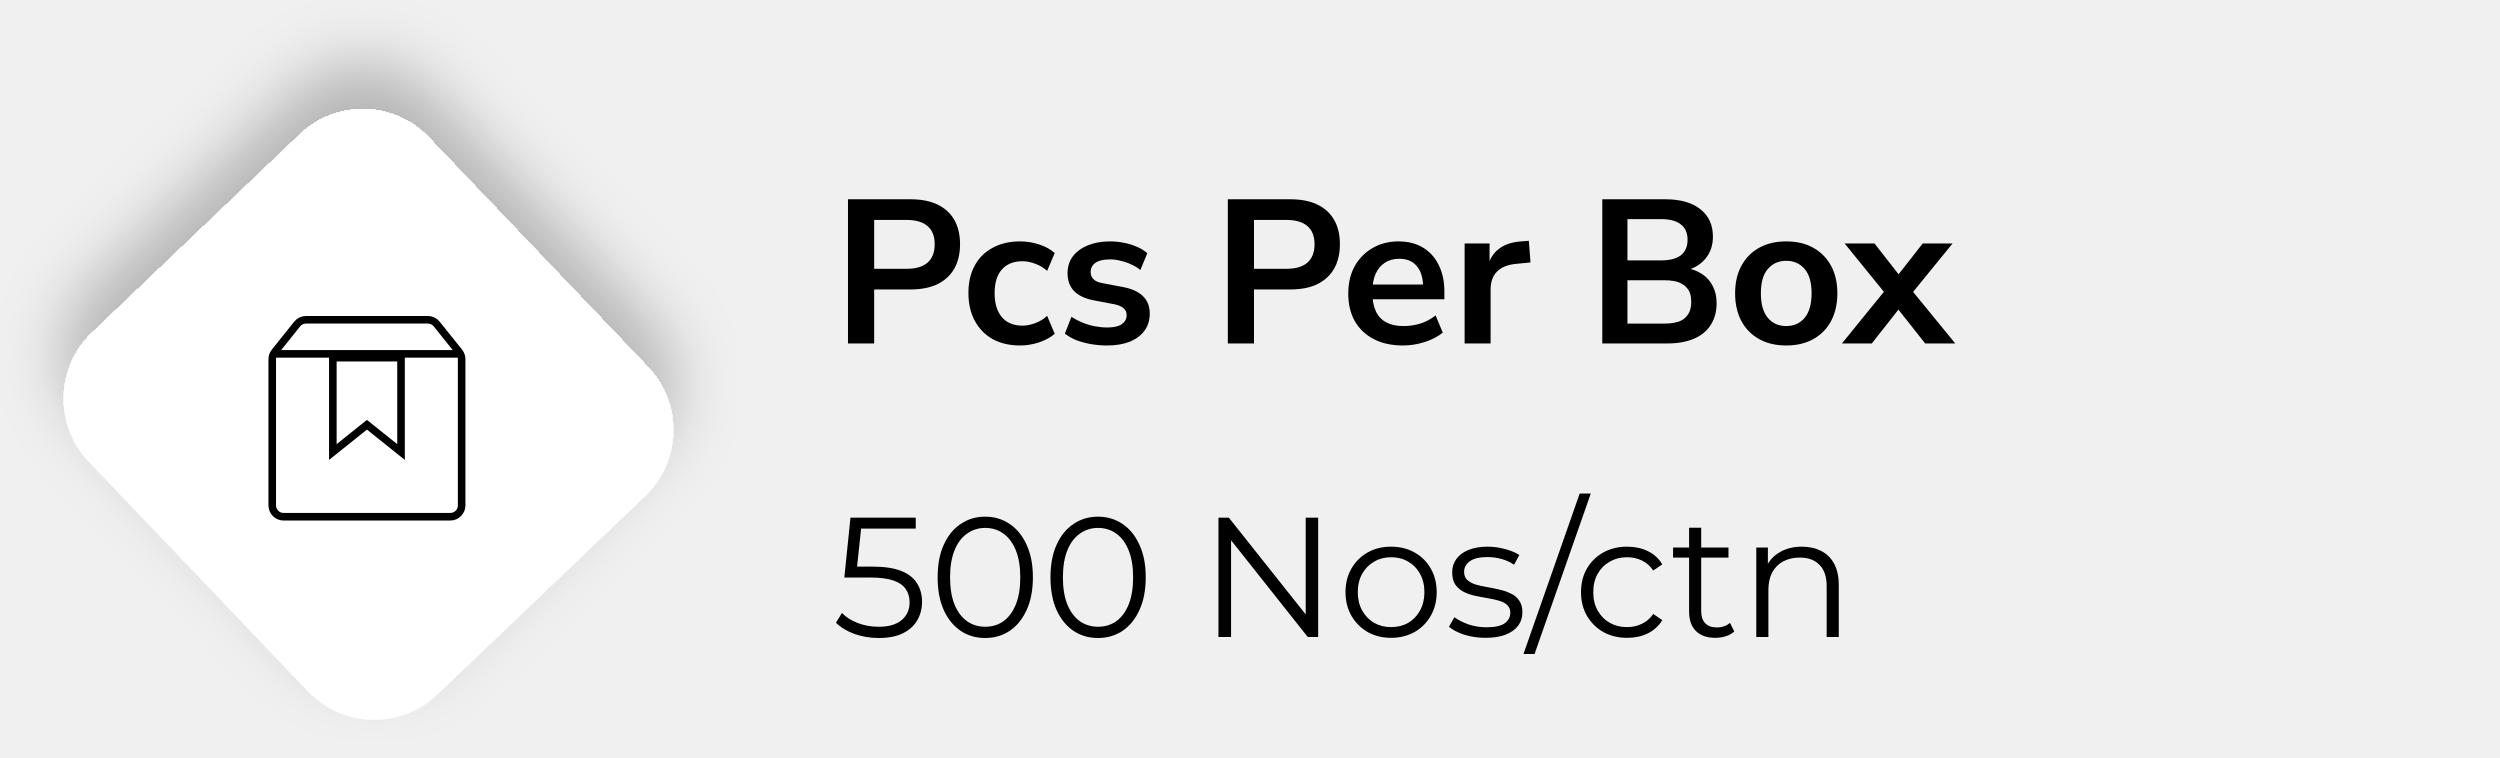
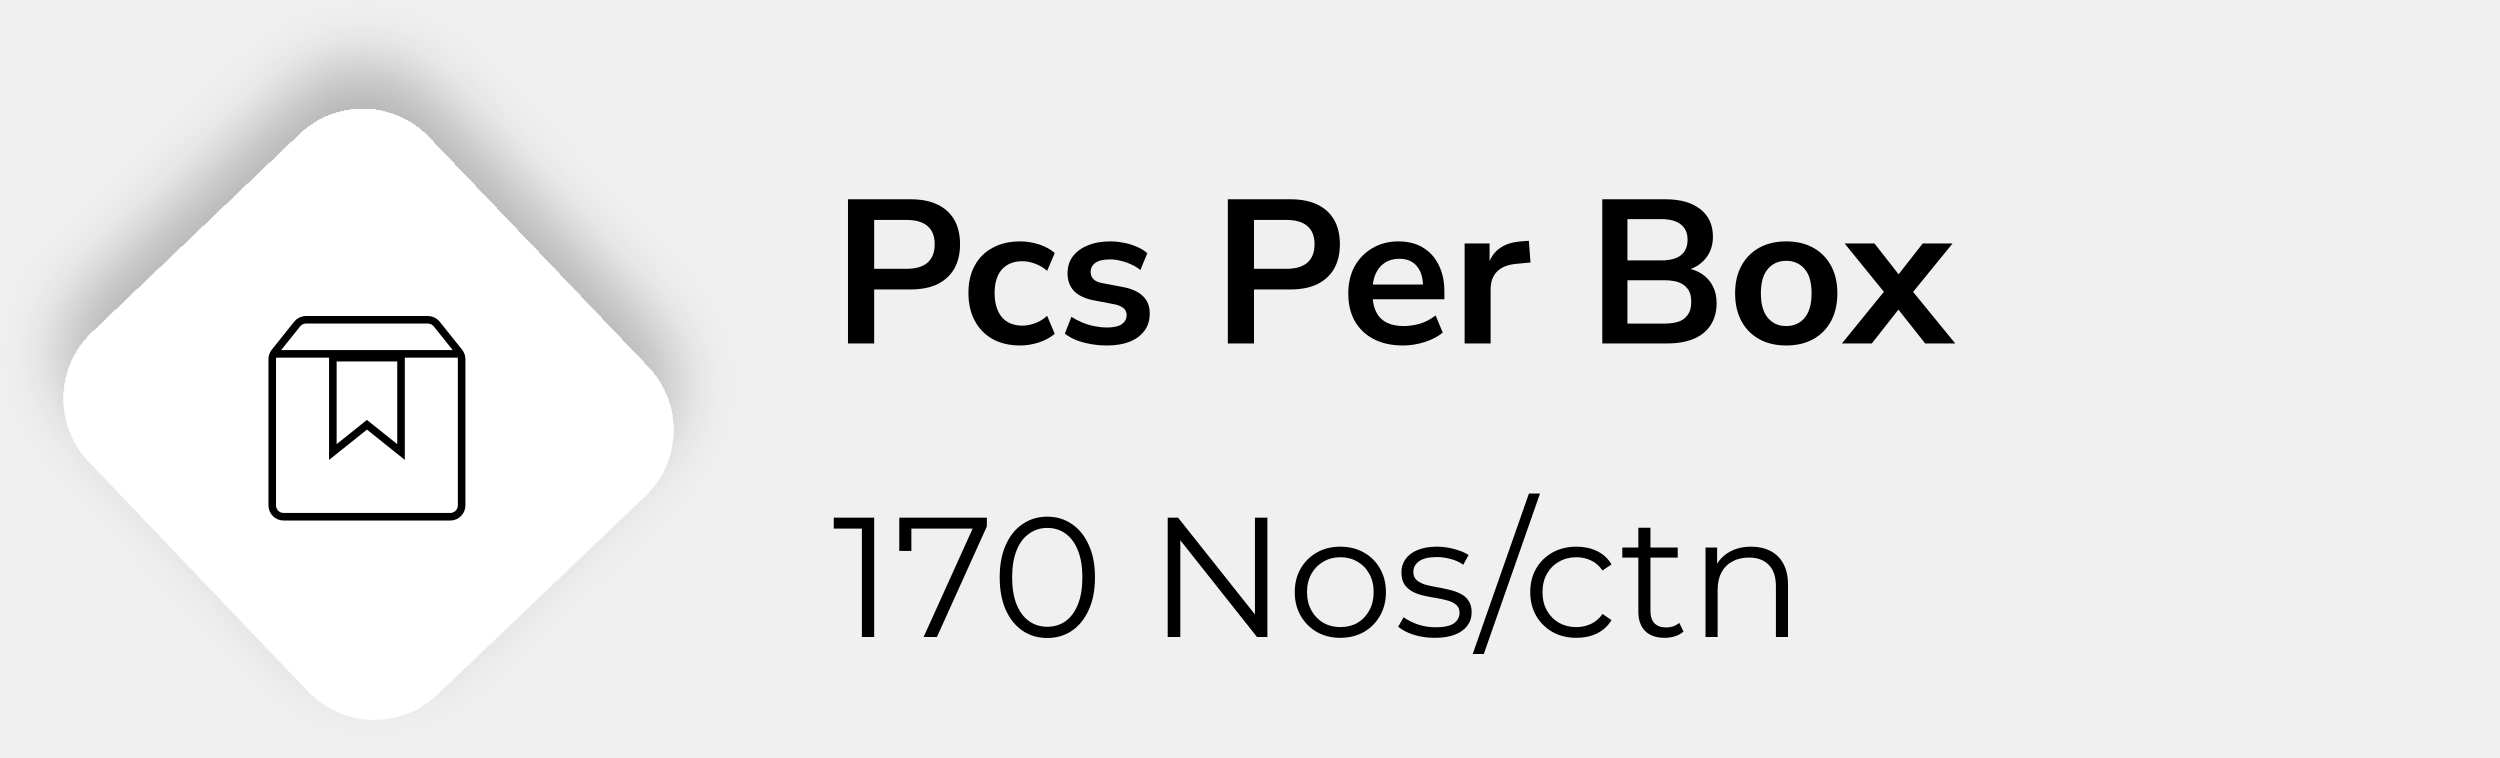
<svg xmlns="http://www.w3.org/2000/svg" width="165" height="50" viewBox="0 0 165 50" fill="none">
  <g filter="url(#filter0_d_2040_1097)">
    <rect x="24.141" y="4.717" width="33" height="31" rx="6" transform="rotate(46.3303 24.1406 4.7168)" fill="white" />
  </g>
  <path d="M20.198 21.105H28.237C28.465 21.105 28.681 21.208 28.823 21.386L30.304 23.236C30.41 23.369 30.468 23.535 30.468 23.705V33.355C30.468 33.769 30.132 34.105 29.718 34.105H18.718C18.304 34.105 17.968 33.769 17.968 33.355V23.705C17.968 23.535 18.026 23.369 18.132 23.236L19.612 21.386C19.755 21.208 19.971 21.105 20.198 21.105Z" stroke="black" stroke-width="0.5" />
  <path d="M18.218 23.355H30.218" stroke="black" stroke-width="0.5" />
  <path d="M26.468 23.605V29.834L24.374 28.159L24.218 28.034L24.061 28.159L21.968 29.834V23.605H26.468Z" stroke="black" stroke-width="0.5" />
  <path d="M55.967 22.667V13.152H60.097C60.799 13.152 61.393 13.268 61.879 13.502C62.365 13.736 62.734 14.074 62.986 14.515C63.237 14.956 63.363 15.491 63.363 16.121C63.363 16.742 63.237 17.277 62.986 17.727C62.734 18.168 62.365 18.51 61.879 18.753C61.393 18.987 60.799 19.104 60.097 19.104H57.695V22.667H55.967ZM57.695 17.741H59.827C60.439 17.741 60.903 17.606 61.217 17.336C61.532 17.057 61.69 16.652 61.69 16.121C61.69 15.59 61.532 15.19 61.217 14.92C60.903 14.65 60.439 14.515 59.827 14.515H57.695V17.741ZM67.331 22.802C66.638 22.802 66.035 22.663 65.522 22.384C65.009 22.096 64.613 21.691 64.334 21.169C64.055 20.647 63.916 20.035 63.916 19.333C63.916 18.631 64.055 18.029 64.334 17.525C64.613 17.012 65.009 16.62 65.522 16.35C66.035 16.071 66.638 15.932 67.331 15.932C67.754 15.932 68.172 15.999 68.586 16.134C69 16.269 69.342 16.458 69.612 16.701L69.112 17.875C68.878 17.669 68.613 17.511 68.316 17.403C68.028 17.295 67.749 17.241 67.479 17.241C66.894 17.241 66.44 17.426 66.116 17.794C65.801 18.154 65.644 18.672 65.644 19.347C65.644 20.013 65.801 20.539 66.116 20.926C66.44 21.304 66.894 21.493 67.479 21.493C67.74 21.493 68.019 21.439 68.316 21.331C68.613 21.223 68.878 21.061 69.112 20.845L69.612 22.033C69.342 22.267 68.995 22.456 68.572 22.599C68.159 22.735 67.745 22.802 67.331 22.802ZM73.063 22.802C72.694 22.802 72.334 22.77 71.983 22.707C71.641 22.645 71.326 22.559 71.038 22.451C70.75 22.334 70.498 22.19 70.282 22.019L70.714 20.912C70.939 21.056 71.182 21.182 71.443 21.29C71.704 21.398 71.974 21.479 72.253 21.533C72.532 21.587 72.806 21.614 73.076 21.614C73.508 21.614 73.828 21.542 74.034 21.398C74.25 21.245 74.358 21.047 74.358 20.804C74.358 20.597 74.286 20.44 74.142 20.332C74.007 20.215 73.8 20.13 73.522 20.076L72.172 19.819C71.614 19.711 71.186 19.509 70.89 19.212C70.602 18.906 70.458 18.514 70.458 18.038C70.458 17.606 70.575 17.232 70.809 16.917C71.052 16.602 71.385 16.359 71.807 16.188C72.23 16.017 72.716 15.932 73.265 15.932C73.58 15.932 73.886 15.963 74.183 16.026C74.48 16.08 74.759 16.166 75.02 16.283C75.29 16.391 75.524 16.535 75.722 16.715L75.263 17.822C75.092 17.677 74.894 17.556 74.669 17.457C74.444 17.349 74.21 17.268 73.967 17.214C73.733 17.151 73.504 17.12 73.279 17.12C72.838 17.12 72.509 17.196 72.293 17.349C72.086 17.502 71.983 17.704 71.983 17.956C71.983 18.145 72.046 18.303 72.172 18.429C72.298 18.555 72.491 18.64 72.752 18.685L74.102 18.942C74.687 19.05 75.128 19.248 75.425 19.536C75.731 19.824 75.883 20.21 75.883 20.696C75.883 21.137 75.767 21.515 75.533 21.83C75.299 22.145 74.97 22.388 74.547 22.559C74.124 22.721 73.629 22.802 73.063 22.802ZM81.037 22.667V13.152H85.167C85.869 13.152 86.463 13.268 86.949 13.502C87.434 13.736 87.803 14.074 88.055 14.515C88.307 14.956 88.433 15.491 88.433 16.121C88.433 16.742 88.307 17.277 88.055 17.727C87.803 18.168 87.434 18.51 86.949 18.753C86.463 18.987 85.869 19.104 85.167 19.104H82.764V22.667H81.037ZM82.764 17.741H84.897C85.509 17.741 85.972 17.606 86.287 17.336C86.602 17.057 86.76 16.652 86.76 16.121C86.76 15.59 86.602 15.19 86.287 14.92C85.972 14.65 85.509 14.515 84.897 14.515H82.764V17.741ZM92.603 22.802C91.856 22.802 91.213 22.663 90.673 22.384C90.133 22.105 89.715 21.709 89.418 21.196C89.13 20.683 88.986 20.076 88.986 19.374C88.986 18.69 89.125 18.091 89.404 17.579C89.692 17.066 90.084 16.665 90.578 16.377C91.082 16.08 91.654 15.932 92.293 15.932C92.922 15.932 93.462 16.067 93.912 16.337C94.362 16.607 94.709 16.989 94.951 17.484C95.204 17.979 95.329 18.568 95.329 19.252V19.752H90.349V18.78H94.142L93.926 18.982C93.926 18.37 93.791 17.902 93.521 17.579C93.251 17.246 92.864 17.079 92.36 17.079C91.982 17.079 91.658 17.169 91.388 17.349C91.127 17.52 90.925 17.767 90.781 18.091C90.646 18.406 90.578 18.784 90.578 19.225V19.32C90.578 19.815 90.655 20.224 90.808 20.548C90.961 20.872 91.19 21.115 91.496 21.277C91.802 21.439 92.18 21.52 92.63 21.52C92.999 21.52 93.368 21.466 93.737 21.358C94.106 21.241 94.443 21.061 94.749 20.818L95.222 21.952C94.906 22.213 94.511 22.419 94.034 22.573C93.557 22.726 93.08 22.802 92.603 22.802ZM96.665 22.667V16.067H98.312V17.66H98.177C98.303 17.12 98.551 16.71 98.92 16.431C99.288 16.143 99.779 15.977 100.391 15.932L100.904 15.891L101.012 17.322L100.04 17.417C99.491 17.471 99.077 17.642 98.798 17.93C98.519 18.208 98.38 18.604 98.38 19.117V22.667H96.665ZM105.751 22.667V13.152H109.908C110.907 13.152 111.681 13.372 112.23 13.813C112.778 14.245 113.053 14.848 113.053 15.621C113.053 16.197 112.886 16.683 112.553 17.079C112.221 17.475 111.766 17.741 111.19 17.875V17.673C111.631 17.736 112.009 17.871 112.324 18.078C112.639 18.285 112.877 18.55 113.039 18.874C113.21 19.198 113.296 19.576 113.296 20.008C113.296 20.566 113.165 21.047 112.904 21.452C112.652 21.848 112.284 22.15 111.798 22.357C111.312 22.564 110.731 22.667 110.057 22.667H105.751ZM107.411 21.358H109.841C110.083 21.358 110.299 21.34 110.488 21.304C110.686 21.268 110.853 21.214 110.988 21.142C111.132 21.061 111.249 20.962 111.339 20.845C111.438 20.728 111.51 20.593 111.555 20.44C111.6 20.287 111.622 20.116 111.622 19.927C111.622 19.729 111.6 19.554 111.555 19.401C111.51 19.248 111.438 19.117 111.339 19.009C111.249 18.892 111.132 18.798 110.988 18.726C110.853 18.645 110.686 18.586 110.488 18.55C110.299 18.514 110.083 18.496 109.841 18.496H107.411V21.358ZM107.411 17.187H109.611C110.205 17.187 110.646 17.075 110.934 16.85C111.231 16.616 111.379 16.274 111.379 15.824C111.379 15.374 111.231 15.037 110.934 14.812C110.646 14.578 110.205 14.461 109.611 14.461H107.411V17.187ZM117.891 22.802C117.207 22.802 116.614 22.663 116.11 22.384C115.606 22.105 115.214 21.709 114.935 21.196C114.656 20.674 114.517 20.062 114.517 19.36C114.517 18.658 114.656 18.051 114.935 17.538C115.214 17.025 115.606 16.629 116.11 16.35C116.614 16.071 117.207 15.932 117.891 15.932C118.575 15.932 119.169 16.071 119.673 16.35C120.177 16.629 120.568 17.025 120.847 17.538C121.126 18.051 121.266 18.658 121.266 19.36C121.266 20.062 121.126 20.674 120.847 21.196C120.568 21.709 120.177 22.105 119.673 22.384C119.169 22.663 118.575 22.802 117.891 22.802ZM117.891 21.52C118.395 21.52 118.8 21.34 119.106 20.98C119.412 20.611 119.565 20.071 119.565 19.36C119.565 18.64 119.412 18.105 119.106 17.754C118.8 17.394 118.395 17.214 117.891 17.214C117.387 17.214 116.982 17.394 116.677 17.754C116.371 18.105 116.218 18.64 116.218 19.36C116.218 20.071 116.371 20.611 116.677 20.98C116.982 21.34 117.387 21.52 117.891 21.52ZM121.569 22.667L124.66 18.861V19.657L121.744 16.067H123.715L125.605 18.483H125.011L126.9 16.067H128.871L125.956 19.644V18.888L129.046 22.667H127.062L125.011 20.076H125.578L123.54 22.667H121.569Z" fill="black" />
-   <path d="M57.998 42.108C57.436 42.108 56.9 42.019 56.39 41.839C55.88 41.651 55.475 41.404 55.175 41.096L55.569 40.455C55.816 40.718 56.154 40.935 56.581 41.108C57.016 41.28 57.485 41.366 57.987 41.366C58.654 41.366 59.161 41.22 59.505 40.928C59.858 40.628 60.034 40.238 60.034 39.758C60.034 39.42 59.952 39.132 59.787 38.892C59.629 38.644 59.359 38.453 58.977 38.318C58.594 38.183 58.07 38.116 57.402 38.116H55.726L56.131 34.168H60.439V34.888H56.457L56.874 34.494L56.525 37.801L56.109 37.396H57.582C58.377 37.396 59.014 37.493 59.494 37.688C59.974 37.883 60.319 38.157 60.529 38.509C60.746 38.854 60.855 39.259 60.855 39.724C60.855 40.166 60.75 40.571 60.54 40.939C60.33 41.299 60.015 41.584 59.596 41.794C59.176 42.004 58.643 42.108 57.998 42.108ZM65.021 42.108C64.414 42.108 63.874 41.951 63.402 41.636C62.929 41.314 62.558 40.856 62.288 40.264C62.018 39.664 61.883 38.944 61.883 38.104C61.883 37.264 62.018 36.548 62.288 35.956C62.558 35.356 62.929 34.899 63.402 34.584C63.874 34.261 64.414 34.1 65.021 34.1C65.629 34.1 66.169 34.261 66.641 34.584C67.114 34.899 67.485 35.356 67.755 35.956C68.032 36.548 68.171 37.264 68.171 38.104C68.171 38.944 68.032 39.664 67.755 40.264C67.485 40.856 67.114 41.314 66.641 41.636C66.169 41.951 65.629 42.108 65.021 42.108ZM65.021 41.366C65.486 41.366 65.891 41.242 66.236 40.995C66.581 40.74 66.851 40.373 67.046 39.893C67.241 39.405 67.338 38.809 67.338 38.104C67.338 37.4 67.241 36.807 67.046 36.327C66.851 35.84 66.581 35.472 66.236 35.225C65.891 34.97 65.486 34.843 65.021 34.843C64.572 34.843 64.17 34.97 63.818 35.225C63.465 35.472 63.192 35.84 62.997 36.327C62.802 36.807 62.704 37.4 62.704 38.104C62.704 38.809 62.802 39.405 62.997 39.893C63.192 40.373 63.465 40.74 63.818 40.995C64.17 41.242 64.572 41.366 65.021 41.366ZM72.469 42.108C71.861 42.108 71.321 41.951 70.849 41.636C70.376 41.314 70.005 40.856 69.735 40.264C69.466 39.664 69.331 38.944 69.331 38.104C69.331 37.264 69.466 36.548 69.735 35.956C70.005 35.356 70.376 34.899 70.849 34.584C71.321 34.261 71.861 34.1 72.469 34.1C73.076 34.1 73.616 34.261 74.088 34.584C74.561 34.899 74.932 35.356 75.202 35.956C75.479 36.548 75.618 37.264 75.618 38.104C75.618 38.944 75.479 39.664 75.202 40.264C74.932 40.856 74.561 41.314 74.088 41.636C73.616 41.951 73.076 42.108 72.469 42.108ZM72.469 41.366C72.933 41.366 73.338 41.242 73.683 40.995C74.028 40.74 74.298 40.373 74.493 39.893C74.688 39.405 74.786 38.809 74.786 38.104C74.786 37.4 74.688 36.807 74.493 36.327C74.298 35.84 74.028 35.472 73.683 35.225C73.338 34.97 72.933 34.843 72.469 34.843C72.019 34.843 71.618 34.97 71.265 35.225C70.913 35.472 70.639 35.84 70.444 36.327C70.249 36.807 70.152 37.4 70.152 38.104C70.152 38.809 70.249 39.405 70.444 39.893C70.639 40.373 70.913 40.74 71.265 40.995C71.618 41.242 72.019 41.366 72.469 41.366ZM80.419 42.041V34.168H81.105L86.537 41.006H86.177V34.168H86.999V42.041H86.312L80.891 35.203H81.251V42.041H80.419ZM91.807 42.097C91.237 42.097 90.723 41.97 90.266 41.715C89.816 41.452 89.46 41.096 89.197 40.646C88.935 40.189 88.803 39.668 88.803 39.083C88.803 38.49 88.935 37.969 89.197 37.52C89.46 37.07 89.816 36.717 90.266 36.462C90.716 36.207 91.229 36.08 91.807 36.08C92.391 36.08 92.909 36.207 93.359 36.462C93.816 36.717 94.172 37.07 94.427 37.52C94.69 37.969 94.821 38.49 94.821 39.083C94.821 39.668 94.69 40.189 94.427 40.646C94.172 41.096 93.816 41.452 93.359 41.715C92.901 41.97 92.384 42.097 91.807 42.097ZM91.807 41.389C92.234 41.389 92.613 41.295 92.943 41.108C93.273 40.913 93.531 40.643 93.719 40.298C93.914 39.945 94.011 39.54 94.011 39.083C94.011 38.618 93.914 38.213 93.719 37.868C93.531 37.523 93.273 37.257 92.943 37.07C92.613 36.875 92.238 36.777 91.818 36.777C91.398 36.777 91.023 36.875 90.693 37.07C90.363 37.257 90.101 37.523 89.906 37.868C89.711 38.213 89.613 38.618 89.613 39.083C89.613 39.54 89.711 39.945 89.906 40.298C90.101 40.643 90.363 40.913 90.693 41.108C91.023 41.295 91.394 41.389 91.807 41.389ZM98.037 42.097C97.55 42.097 97.089 42.03 96.654 41.895C96.219 41.752 95.878 41.576 95.63 41.366L95.99 40.736C96.23 40.916 96.538 41.074 96.913 41.209C97.287 41.336 97.681 41.4 98.094 41.4C98.656 41.4 99.061 41.314 99.308 41.141C99.556 40.961 99.68 40.725 99.68 40.433C99.68 40.215 99.608 40.046 99.466 39.926C99.331 39.799 99.151 39.705 98.926 39.645C98.701 39.578 98.45 39.522 98.172 39.477C97.895 39.432 97.617 39.379 97.34 39.319C97.07 39.259 96.823 39.173 96.598 39.06C96.373 38.94 96.189 38.779 96.046 38.577C95.912 38.374 95.844 38.104 95.844 37.767C95.844 37.444 95.934 37.156 96.114 36.901C96.294 36.646 96.556 36.447 96.901 36.305C97.254 36.155 97.681 36.08 98.183 36.08C98.566 36.08 98.948 36.132 99.331 36.237C99.713 36.335 100.028 36.466 100.276 36.631L99.927 37.272C99.665 37.092 99.383 36.965 99.083 36.89C98.783 36.807 98.484 36.766 98.183 36.766C97.651 36.766 97.257 36.86 97.002 37.047C96.755 37.227 96.631 37.459 96.631 37.744C96.631 37.969 96.699 38.146 96.834 38.273C96.976 38.401 97.16 38.502 97.385 38.577C97.617 38.644 97.869 38.7 98.138 38.745C98.416 38.791 98.69 38.847 98.96 38.914C99.237 38.974 99.488 39.06 99.713 39.173C99.946 39.278 100.129 39.432 100.264 39.634C100.407 39.829 100.478 40.088 100.478 40.41C100.478 40.755 100.381 41.055 100.186 41.31C99.998 41.557 99.721 41.752 99.353 41.895C98.993 42.03 98.555 42.097 98.037 42.097ZM100.549 43.166L104.26 32.571H104.992L101.28 43.166H100.549ZM107.394 42.097C106.809 42.097 106.284 41.97 105.819 41.715C105.362 41.452 105.002 41.096 104.74 40.646C104.477 40.189 104.346 39.668 104.346 39.083C104.346 38.49 104.477 37.969 104.74 37.52C105.002 37.07 105.362 36.717 105.819 36.462C106.284 36.207 106.809 36.08 107.394 36.08C107.896 36.08 108.35 36.177 108.755 36.372C109.16 36.567 109.479 36.86 109.711 37.249L109.115 37.654C108.912 37.355 108.661 37.133 108.361 36.991C108.061 36.848 107.735 36.777 107.383 36.777C106.963 36.777 106.584 36.875 106.247 37.07C105.909 37.257 105.643 37.523 105.448 37.868C105.253 38.213 105.156 38.618 105.156 39.083C105.156 39.548 105.253 39.953 105.448 40.298C105.643 40.643 105.909 40.913 106.247 41.108C106.584 41.295 106.963 41.389 107.383 41.389C107.735 41.389 108.061 41.317 108.361 41.175C108.661 41.032 108.912 40.815 109.115 40.523L109.711 40.928C109.479 41.31 109.16 41.602 108.755 41.805C108.35 42 107.896 42.097 107.394 42.097ZM113.213 42.097C112.658 42.097 112.231 41.947 111.931 41.647C111.631 41.347 111.481 40.924 111.481 40.376V34.831H112.279V40.331C112.279 40.676 112.365 40.943 112.538 41.13C112.718 41.317 112.973 41.411 113.303 41.411C113.655 41.411 113.948 41.31 114.18 41.108L114.461 41.681C114.304 41.824 114.113 41.928 113.888 41.996C113.67 42.063 113.445 42.097 113.213 42.097ZM110.423 36.8V36.136H114.079V36.8H110.423ZM118.929 36.08C119.409 36.08 119.829 36.173 120.189 36.361C120.557 36.541 120.842 36.818 121.044 37.193C121.254 37.568 121.359 38.041 121.359 38.611V42.041H120.56V38.689C120.56 38.067 120.403 37.598 120.088 37.283C119.78 36.961 119.346 36.8 118.783 36.8C118.363 36.8 117.996 36.886 117.681 37.058C117.374 37.223 117.134 37.467 116.961 37.789C116.796 38.104 116.714 38.487 116.714 38.937V42.041H115.915V36.136H116.68V37.756L116.556 37.452C116.744 37.025 117.044 36.691 117.456 36.451C117.868 36.203 118.36 36.08 118.929 36.08Z" fill="black" />
+   <path d="M56.885 42.041V34.505L57.245 34.888H55.029V34.168H57.695V42.041H56.885ZM60.96 42.041L64.357 34.528L64.604 34.888H59.734L60.15 34.494V36.361H59.352V34.168H65.133V34.741L61.837 42.041H60.96ZM69.118 42.108C68.511 42.108 67.971 41.951 67.499 41.636C67.026 41.314 66.655 40.856 66.385 40.264C66.115 39.664 65.98 38.944 65.98 38.104C65.98 37.264 66.115 36.548 66.385 35.956C66.655 35.356 67.026 34.899 67.499 34.584C67.971 34.261 68.511 34.1 69.118 34.1C69.726 34.1 70.266 34.261 70.738 34.584C71.21 34.899 71.582 35.356 71.852 35.956C72.129 36.548 72.268 37.264 72.268 38.104C72.268 38.944 72.129 39.664 71.852 40.264C71.582 40.856 71.21 41.314 70.738 41.636C70.266 41.951 69.726 42.108 69.118 42.108ZM69.118 41.366C69.583 41.366 69.988 41.242 70.333 40.995C70.678 40.74 70.948 40.373 71.143 39.893C71.338 39.405 71.436 38.809 71.436 38.104C71.436 37.4 71.338 36.807 71.143 36.327C70.948 35.84 70.678 35.472 70.333 35.225C69.988 34.97 69.583 34.843 69.118 34.843C68.668 34.843 68.267 34.97 67.915 35.225C67.562 35.472 67.289 35.84 67.094 36.327C66.899 36.807 66.801 37.4 66.801 38.104C66.801 38.809 66.899 39.405 67.094 39.893C67.289 40.373 67.562 40.74 67.915 40.995C68.267 41.242 68.668 41.366 69.118 41.366ZM77.069 42.041V34.168H77.755L83.187 41.006H82.827V34.168H83.648V42.041H82.962L77.541 35.203H77.901V42.041H77.069ZM88.457 42.097C87.887 42.097 87.373 41.97 86.916 41.715C86.466 41.452 86.109 41.096 85.847 40.646C85.585 40.189 85.453 39.668 85.453 39.083C85.453 38.49 85.585 37.969 85.847 37.52C86.109 37.07 86.466 36.717 86.916 36.462C87.365 36.207 87.879 36.08 88.457 36.08C89.041 36.08 89.559 36.207 90.009 36.462C90.466 36.717 90.822 37.07 91.077 37.52C91.34 37.969 91.471 38.49 91.471 39.083C91.471 39.668 91.34 40.189 91.077 40.646C90.822 41.096 90.466 41.452 90.009 41.715C89.551 41.97 89.034 42.097 88.457 42.097ZM88.457 41.389C88.884 41.389 89.263 41.295 89.593 41.108C89.922 40.913 90.181 40.643 90.369 40.298C90.564 39.945 90.661 39.54 90.661 39.083C90.661 38.618 90.564 38.213 90.369 37.868C90.181 37.523 89.922 37.257 89.593 37.07C89.263 36.875 88.888 36.777 88.468 36.777C88.048 36.777 87.673 36.875 87.343 37.07C87.013 37.257 86.751 37.523 86.556 37.868C86.361 38.213 86.263 38.618 86.263 39.083C86.263 39.54 86.361 39.945 86.556 40.298C86.751 40.643 87.013 40.913 87.343 41.108C87.673 41.295 88.044 41.389 88.457 41.389ZM94.687 42.097C94.2 42.097 93.739 42.03 93.304 41.895C92.869 41.752 92.528 41.576 92.28 41.366L92.64 40.736C92.88 40.916 93.188 41.074 93.562 41.209C93.937 41.336 94.331 41.4 94.743 41.4C95.306 41.4 95.711 41.314 95.958 41.141C96.206 40.961 96.329 40.725 96.329 40.433C96.329 40.215 96.258 40.046 96.116 39.926C95.981 39.799 95.801 39.705 95.576 39.645C95.351 39.578 95.1 39.522 94.822 39.477C94.545 39.432 94.267 39.379 93.99 39.319C93.72 39.259 93.472 39.173 93.248 39.06C93.022 38.94 92.839 38.779 92.696 38.577C92.561 38.374 92.494 38.104 92.494 37.767C92.494 37.444 92.584 37.156 92.764 36.901C92.944 36.646 93.206 36.447 93.551 36.305C93.904 36.155 94.331 36.08 94.833 36.08C95.216 36.08 95.598 36.132 95.981 36.237C96.363 36.335 96.678 36.466 96.925 36.631L96.577 37.272C96.314 37.092 96.033 36.965 95.733 36.89C95.433 36.807 95.133 36.766 94.833 36.766C94.301 36.766 93.907 36.86 93.652 37.047C93.405 37.227 93.281 37.459 93.281 37.744C93.281 37.969 93.349 38.146 93.484 38.273C93.626 38.401 93.81 38.502 94.035 38.577C94.267 38.644 94.519 38.7 94.788 38.745C95.066 38.791 95.34 38.847 95.609 38.914C95.887 38.974 96.138 39.06 96.363 39.173C96.596 39.278 96.779 39.432 96.914 39.634C97.057 39.829 97.128 40.088 97.128 40.41C97.128 40.755 97.03 41.055 96.835 41.31C96.648 41.557 96.371 41.752 96.003 41.895C95.643 42.03 95.205 42.097 94.687 42.097ZM97.199 43.166L100.91 32.571H101.641L97.93 43.166H97.199ZM104.044 42.097C103.459 42.097 102.934 41.97 102.469 41.715C102.012 41.452 101.652 41.096 101.389 40.646C101.127 40.189 100.996 39.668 100.996 39.083C100.996 38.49 101.127 37.969 101.389 37.52C101.652 37.07 102.012 36.717 102.469 36.462C102.934 36.207 103.459 36.08 104.044 36.08C104.546 36.08 105 36.177 105.405 36.372C105.81 36.567 106.128 36.86 106.361 37.249L105.765 37.654C105.562 37.355 105.311 37.133 105.011 36.991C104.711 36.848 104.385 36.777 104.033 36.777C103.613 36.777 103.234 36.875 102.897 37.07C102.559 37.257 102.293 37.523 102.098 37.868C101.903 38.213 101.806 38.618 101.806 39.083C101.806 39.548 101.903 39.953 102.098 40.298C102.293 40.643 102.559 40.913 102.897 41.108C103.234 41.295 103.613 41.389 104.033 41.389C104.385 41.389 104.711 41.317 105.011 41.175C105.311 41.032 105.562 40.815 105.765 40.523L106.361 40.928C106.128 41.31 105.81 41.602 105.405 41.805C105 42 104.546 42.097 104.044 42.097ZM109.863 42.097C109.308 42.097 108.88 41.947 108.58 41.647C108.281 41.347 108.131 40.924 108.131 40.376V34.831H108.929V40.331C108.929 40.676 109.015 40.943 109.188 41.13C109.368 41.317 109.623 41.411 109.953 41.411C110.305 41.411 110.598 41.31 110.83 41.108L111.111 41.681C110.954 41.824 110.763 41.928 110.538 41.996C110.32 42.063 110.095 42.097 109.863 42.097ZM107.073 36.8V36.136H110.729V36.8H107.073ZM115.579 36.08C116.059 36.08 116.479 36.173 116.839 36.361C117.206 36.541 117.491 36.818 117.694 37.193C117.904 37.568 118.009 38.041 118.009 38.611V42.041H117.21V38.689C117.21 38.067 117.053 37.598 116.738 37.283C116.43 36.961 115.995 36.8 115.433 36.8C115.013 36.8 114.646 36.886 114.331 37.058C114.023 37.223 113.783 37.467 113.611 37.789C113.446 38.104 113.364 38.487 113.364 38.937V42.041H112.565V36.136H113.33V37.756L113.206 37.452C113.394 37.025 113.693 36.691 114.106 36.451C114.518 36.203 115.009 36.08 115.579 36.08Z" fill="black" />
  <defs>
    <filter id="filter0_d_2040_1097" x="0" y="0" width="48.644" height="48.71" filterUnits="userSpaceOnUse" color-interpolation-filters="sRGB">
      <feFlood flood-opacity="0" result="BackgroundImageFix" />
      <feColorMatrix in="SourceAlpha" type="matrix" values="0 0 0 0 0 0 0 0 0 0 0 0 0 0 0 0 0 0 127 0" result="hardAlpha" />
      <feOffset dy="-3" />
      <feGaussianBlur stdDeviation="2.1" />
      <feComposite in2="hardAlpha" operator="out" />
      <feColorMatrix type="matrix" values="0 0 0 0 0 0 0 0 0 0 0 0 0 0 0 0 0 0 0.25 0" />
      <feBlend mode="normal" in2="BackgroundImageFix" result="effect1_dropShadow_2040_1097" />
      <feBlend mode="normal" in="SourceGraphic" in2="effect1_dropShadow_2040_1097" result="shape" />
    </filter>
  </defs>
</svg>
